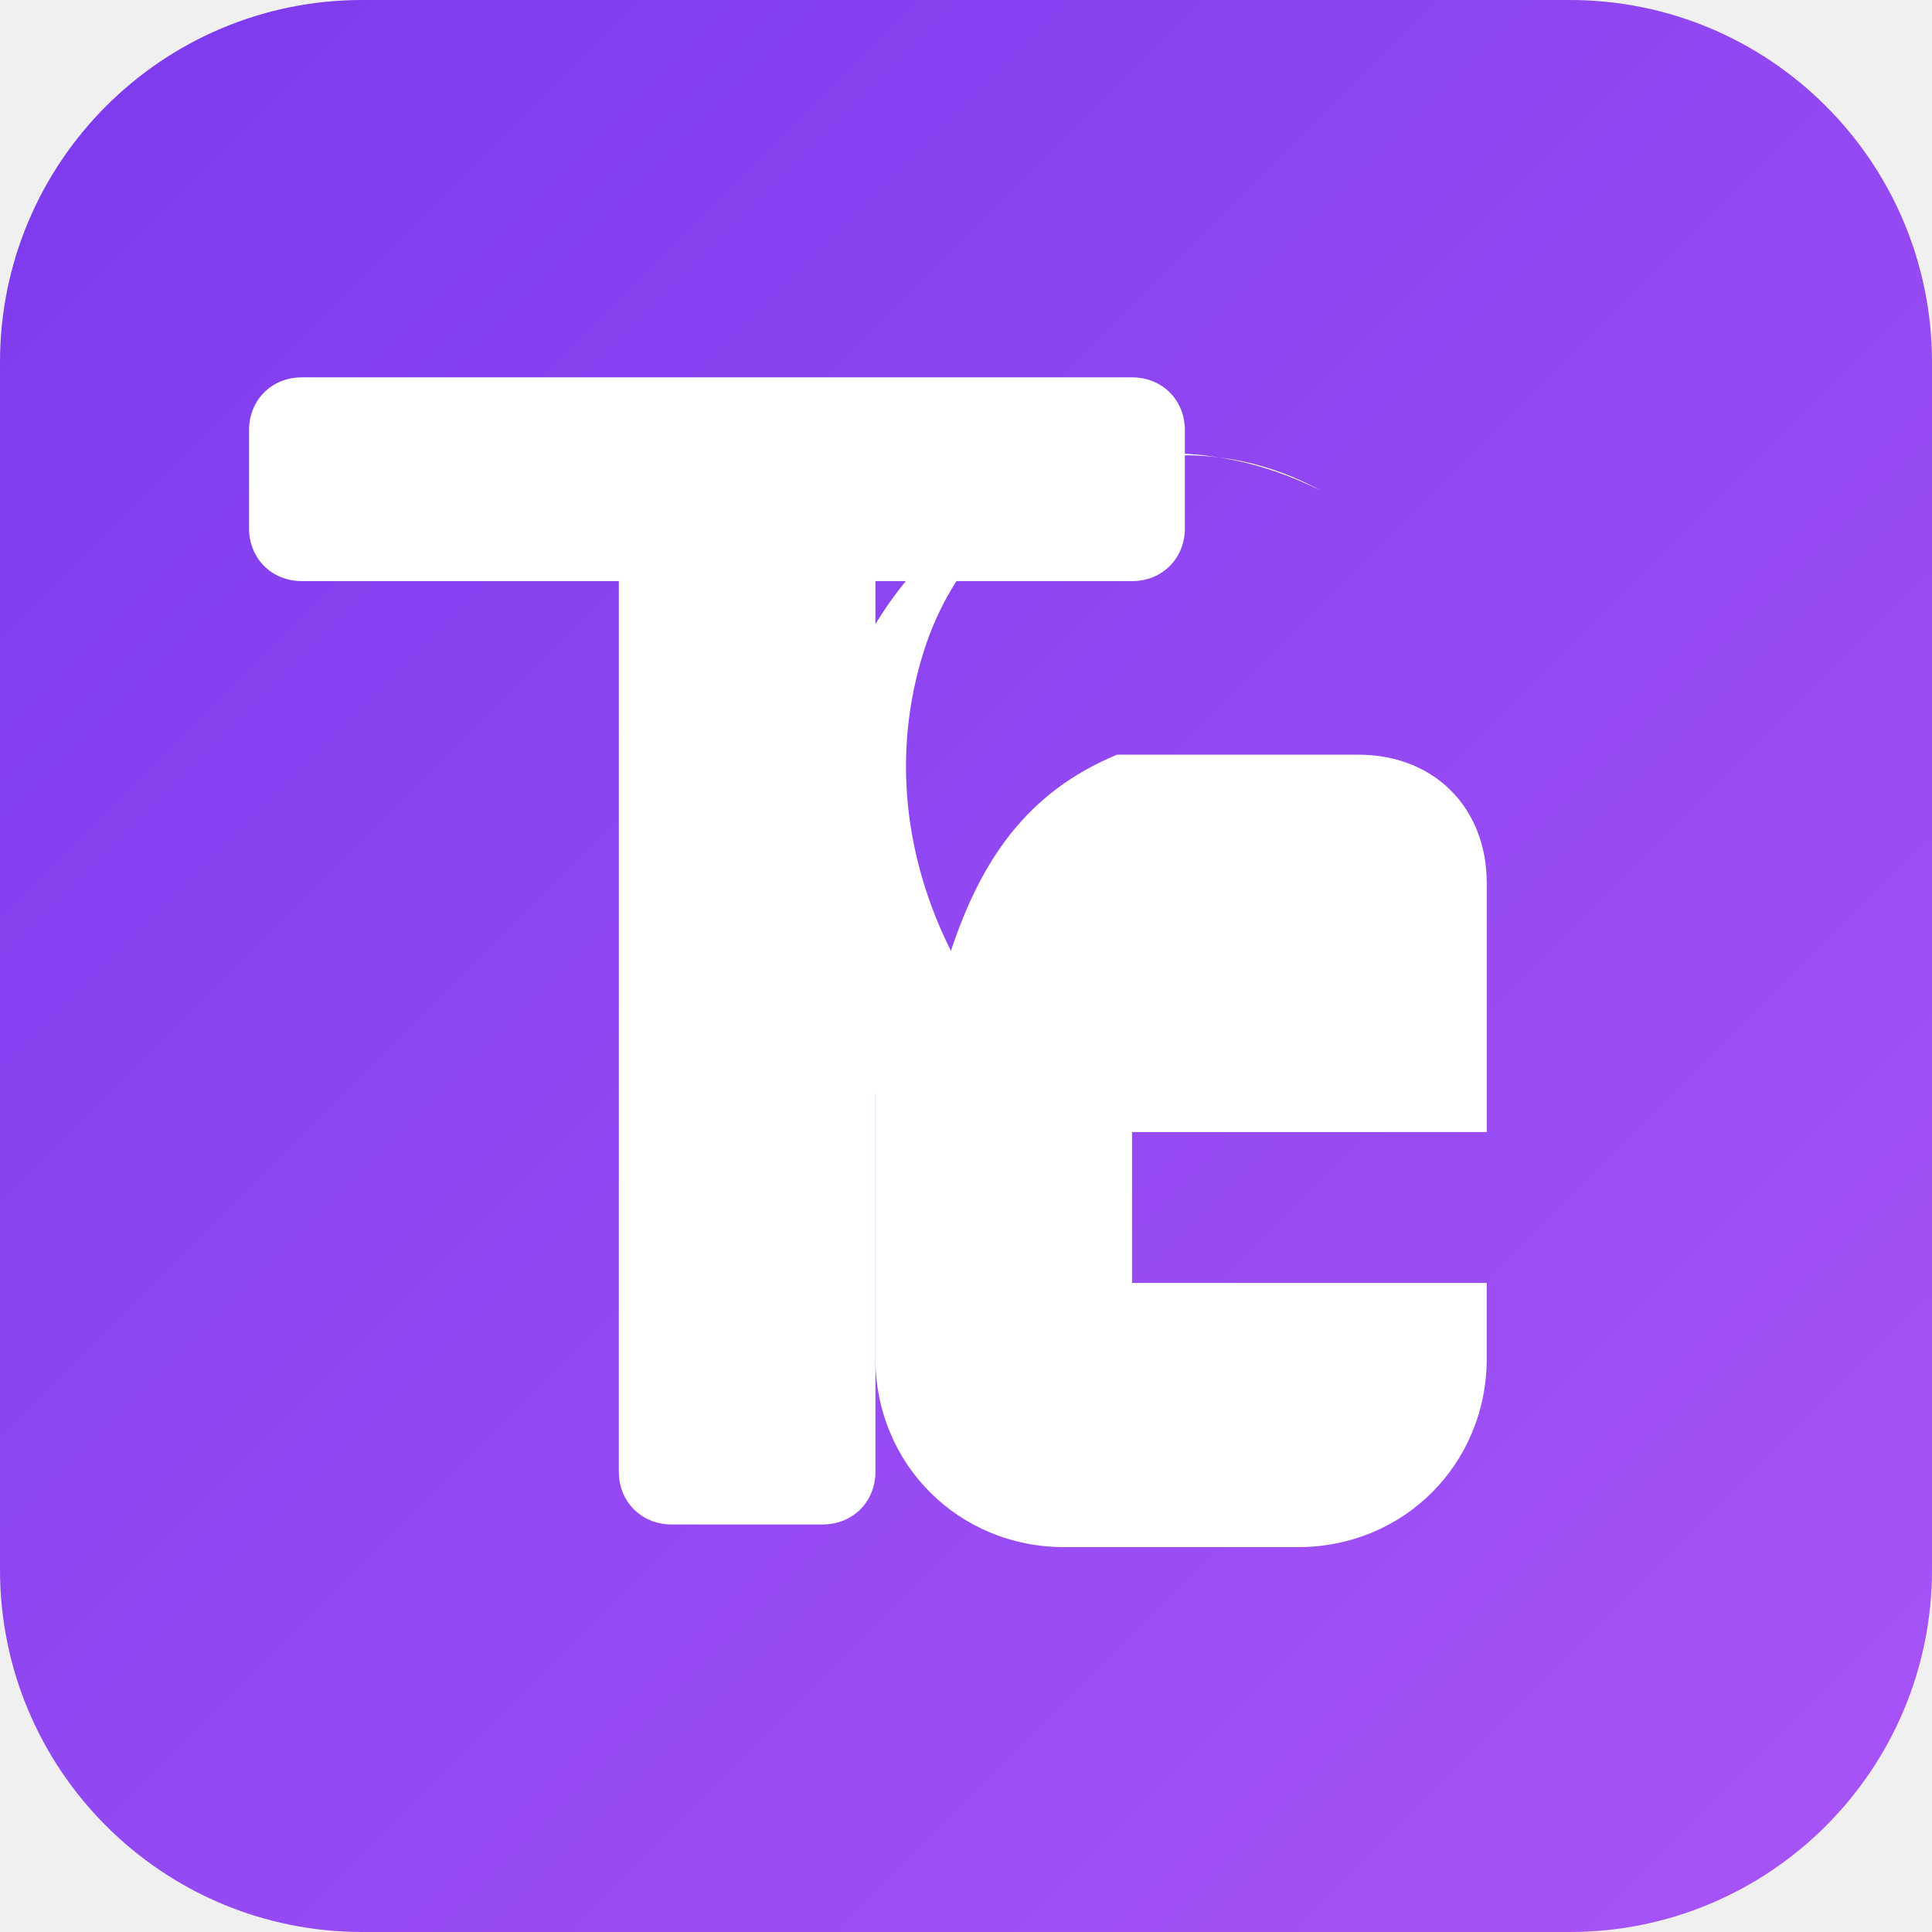
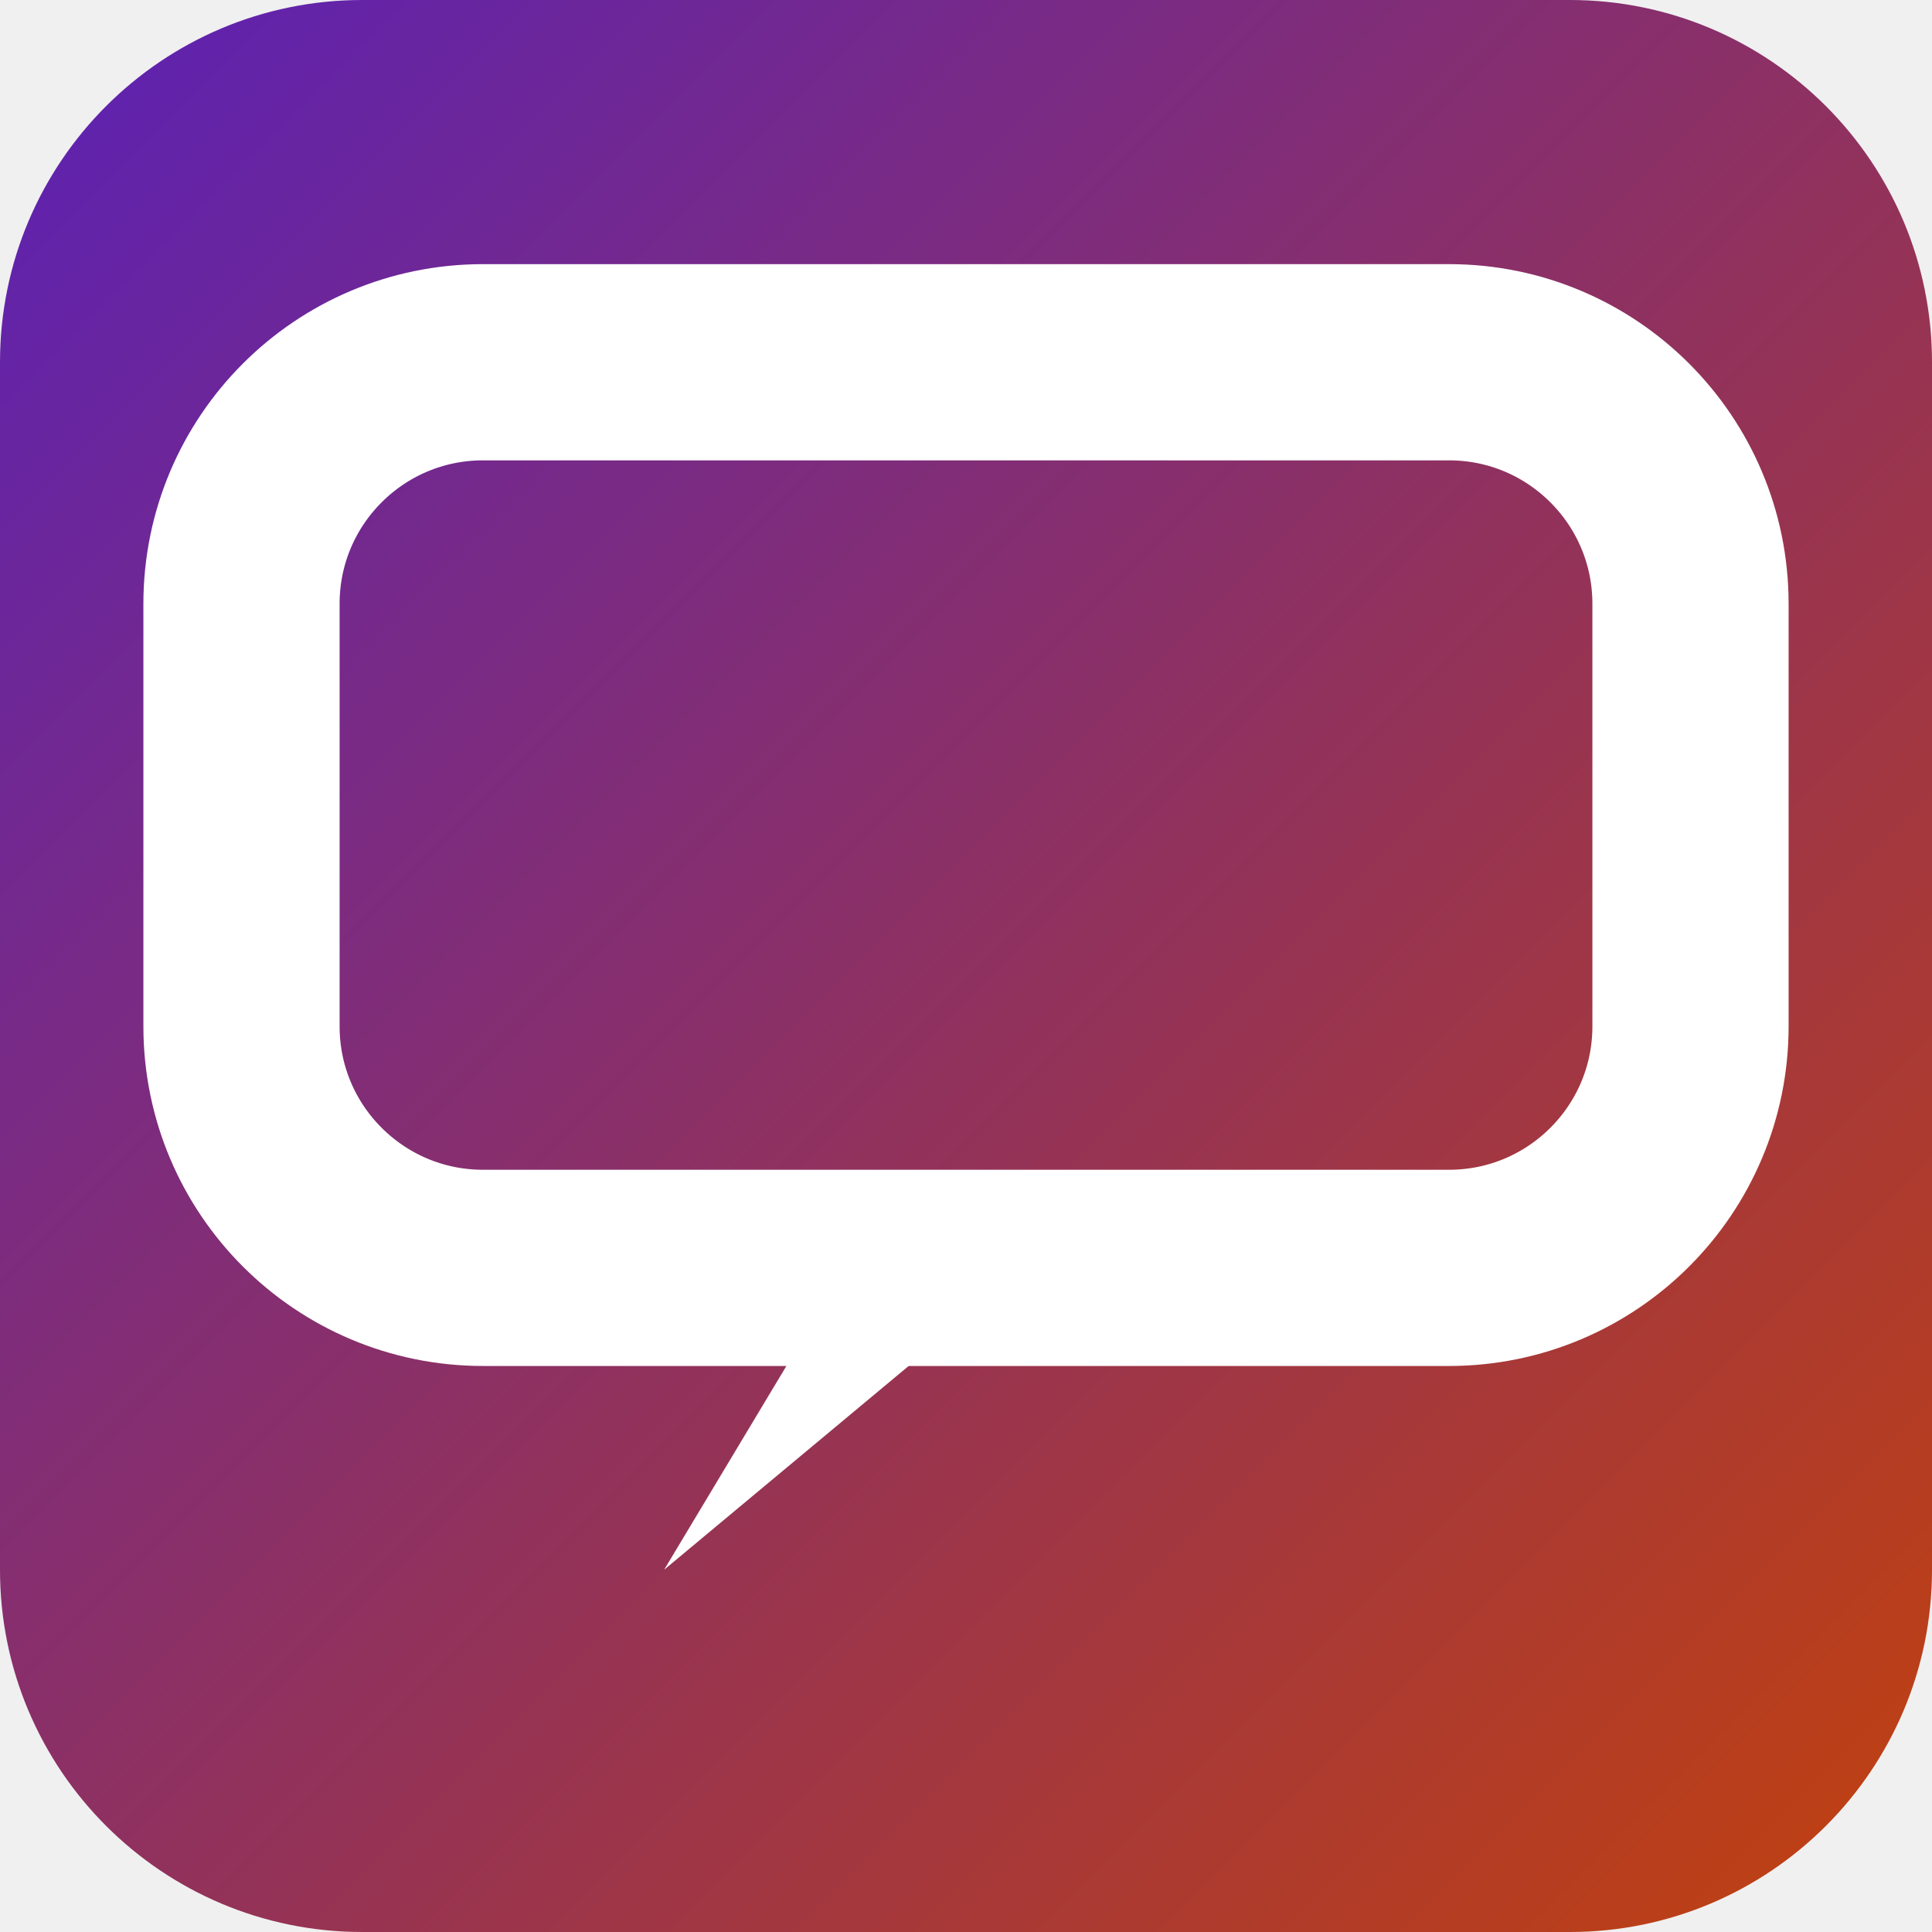
- <svg xmlns="http://www.w3.org/2000/svg" viewBox="0 0 512 512" width="512" height="512">
+ <svg xmlns="http://www.w3.org/2000/svg" viewBox="0 0 64 64" width="64" height="64">
  <defs>
    <linearGradient id="bg" x1="0%" y1="0%" x2="100%" y2="100%">
-       <stop offset="0%" stop-color="#7c3aed" />
-       <stop offset="100%" stop-color="#a855f7" />
+       <stop offset="0%" stop-color="#5b21b6" />
+       <stop offset="100%" stop-color="#c2410c" />
    </linearGradient>
  </defs>
-   <rect width="512" height="512" rx="96" fill="url(#bg)" />
-   <path d="M 80 100 L 300 100 C 308 100 314 106 314 114 L 314 140 C 314 148 308 154 300 154 L 232 154 L 232 390 C 232 398 226 404 218 404 L 178 404 C 170 404 164 398 164 390 L 164 154 L 80 154 C 72 154 66 148 66 140 L 66 114 C 66 106 72 100 80 100 Z" fill="white" />
-   <path d="M 350 130 C 310 108 260 126 245 172 C 236 200 240 228 252 252 L 252 252 C 260 228 272 210 296 200 L 360 200 C 380 200 394 214 394 234 L 394 300 L 300 300 L 300 340 L 394 340 L 394 360 C 394 388 372 410 344 410 L 282 410 C 254 410 232 388 232 360 L 232 290 C 220 268 214 240 218 206 C 226 142 290 100 350 130 Z" fill="white" />
+   <rect width="64" height="64" rx="12" fill="url(#bg)" />
+   <rect x="8" y="12" width="48" height="30" rx="8" stroke="white" stroke-width="6.5" fill="none" />
+   <path d="M 28 42 L 22 52 L 34 42 Z" fill="white" />
</svg>
